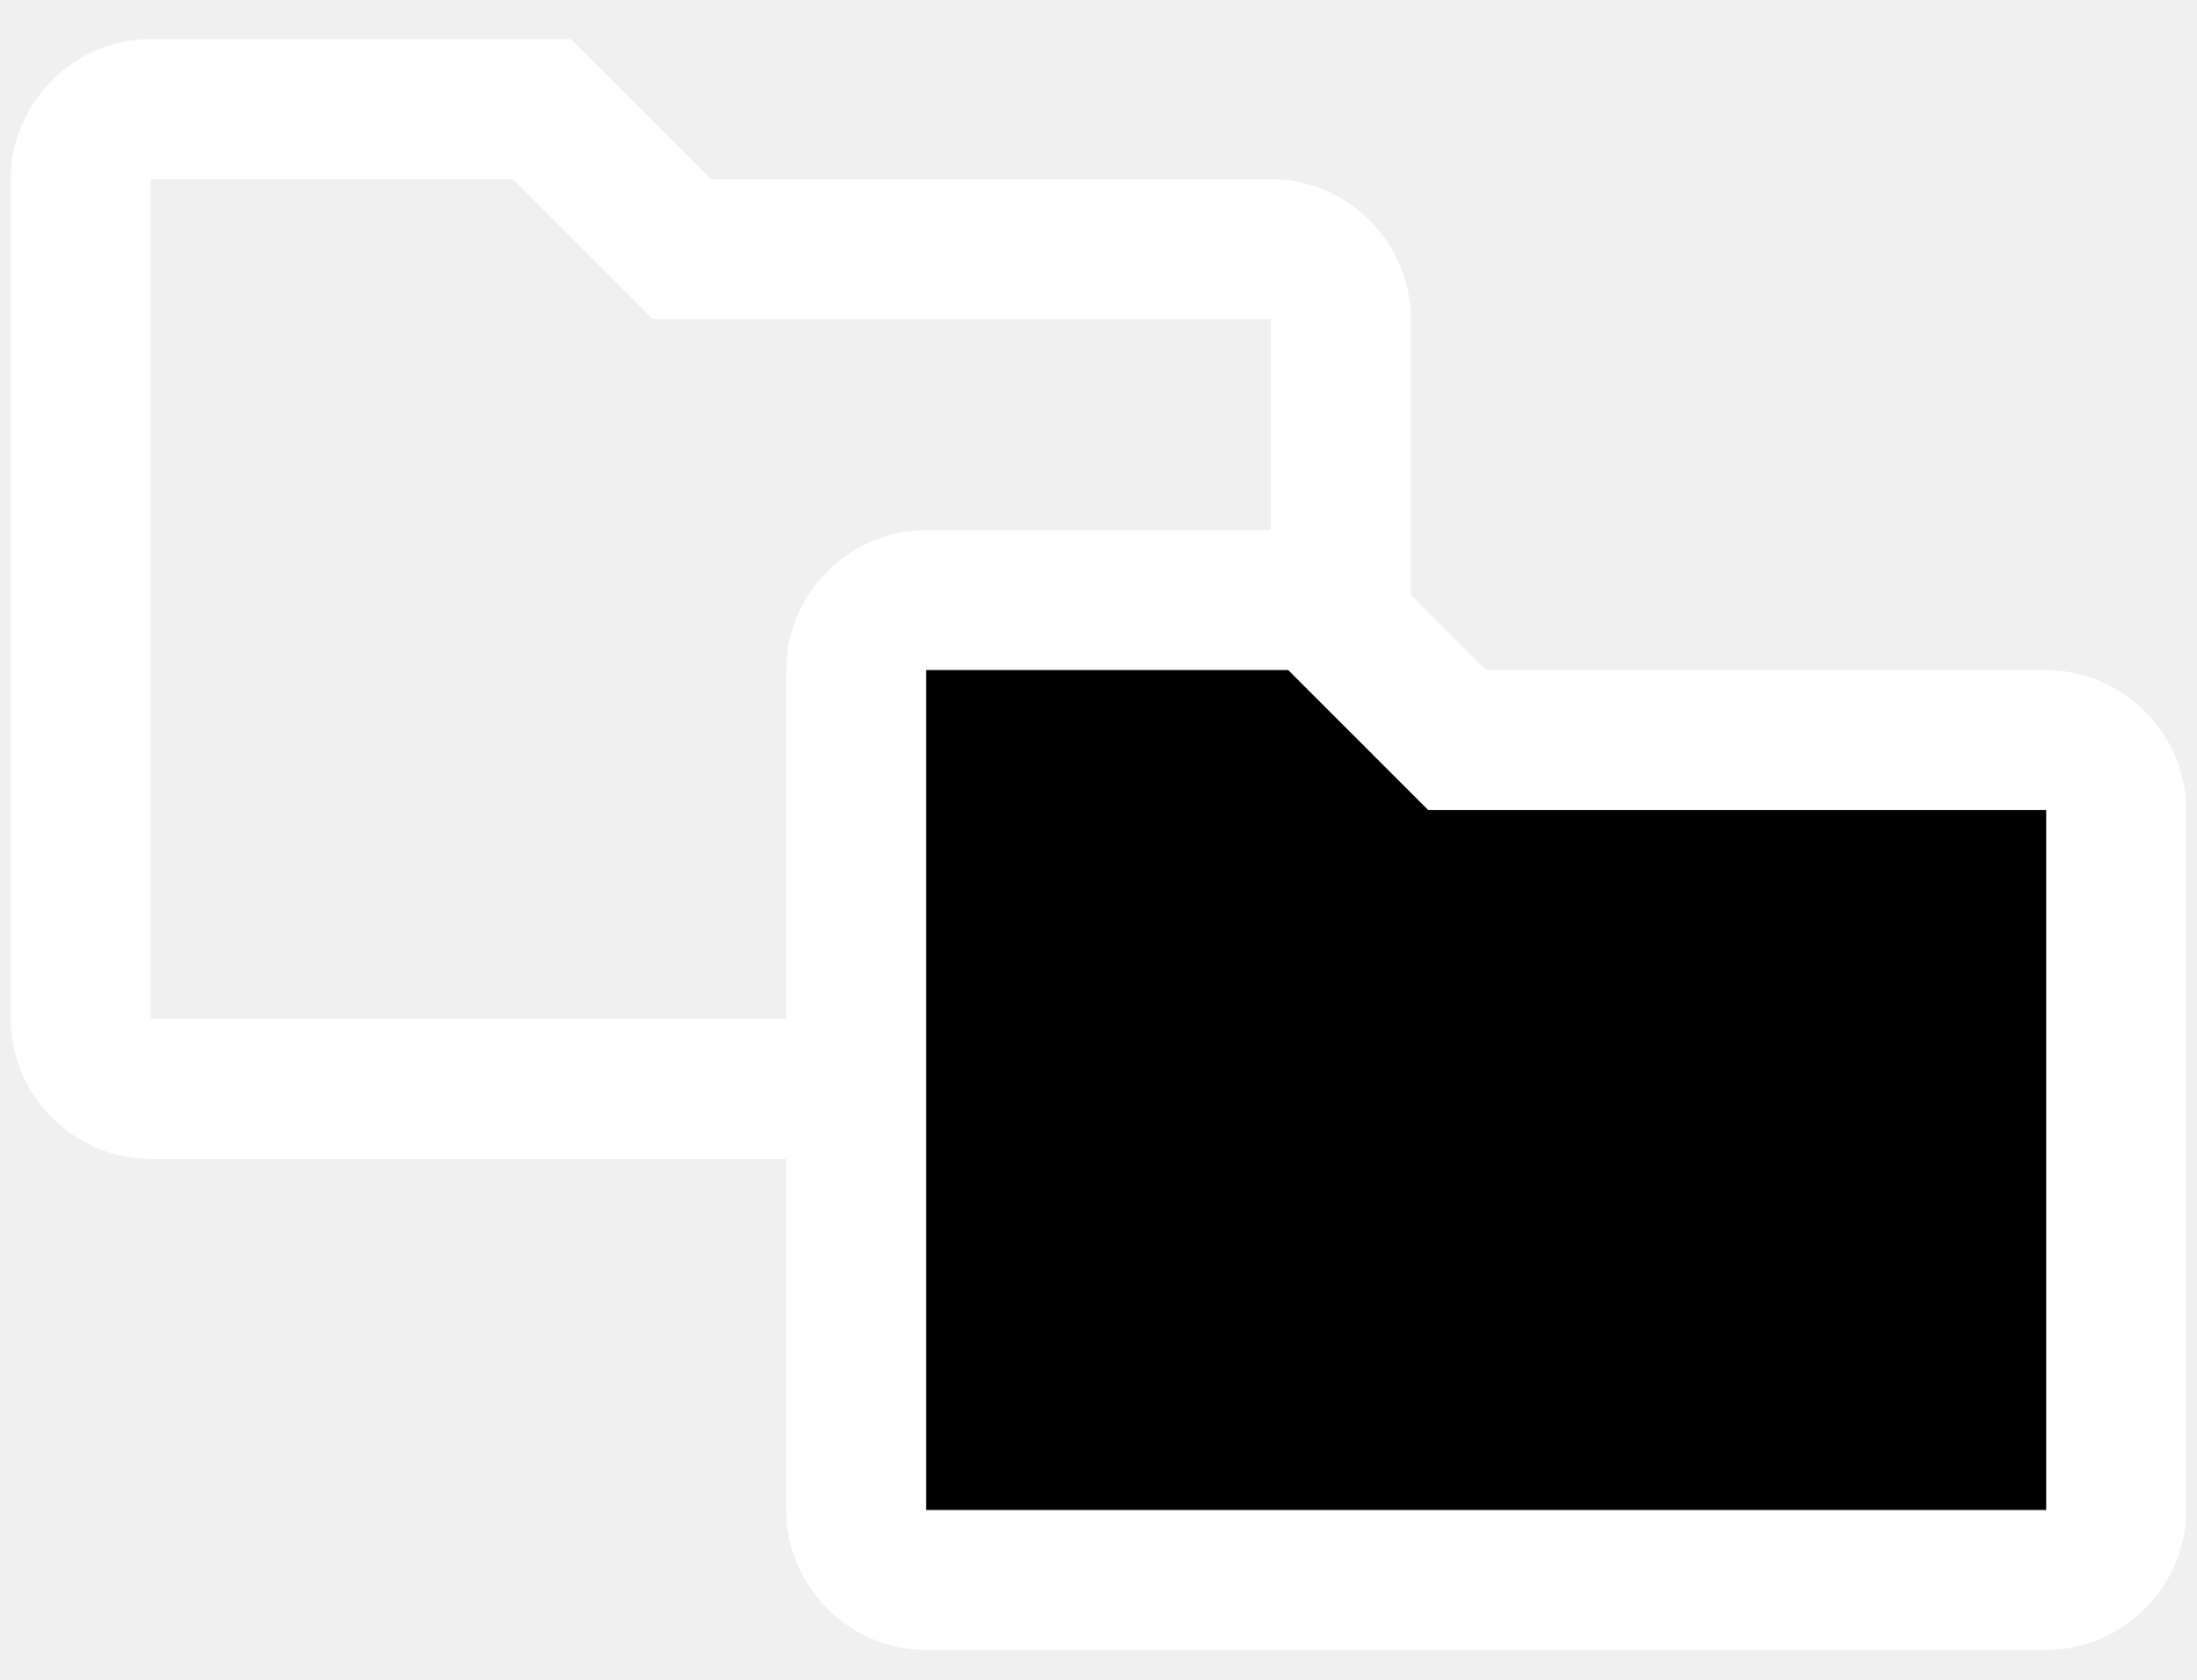
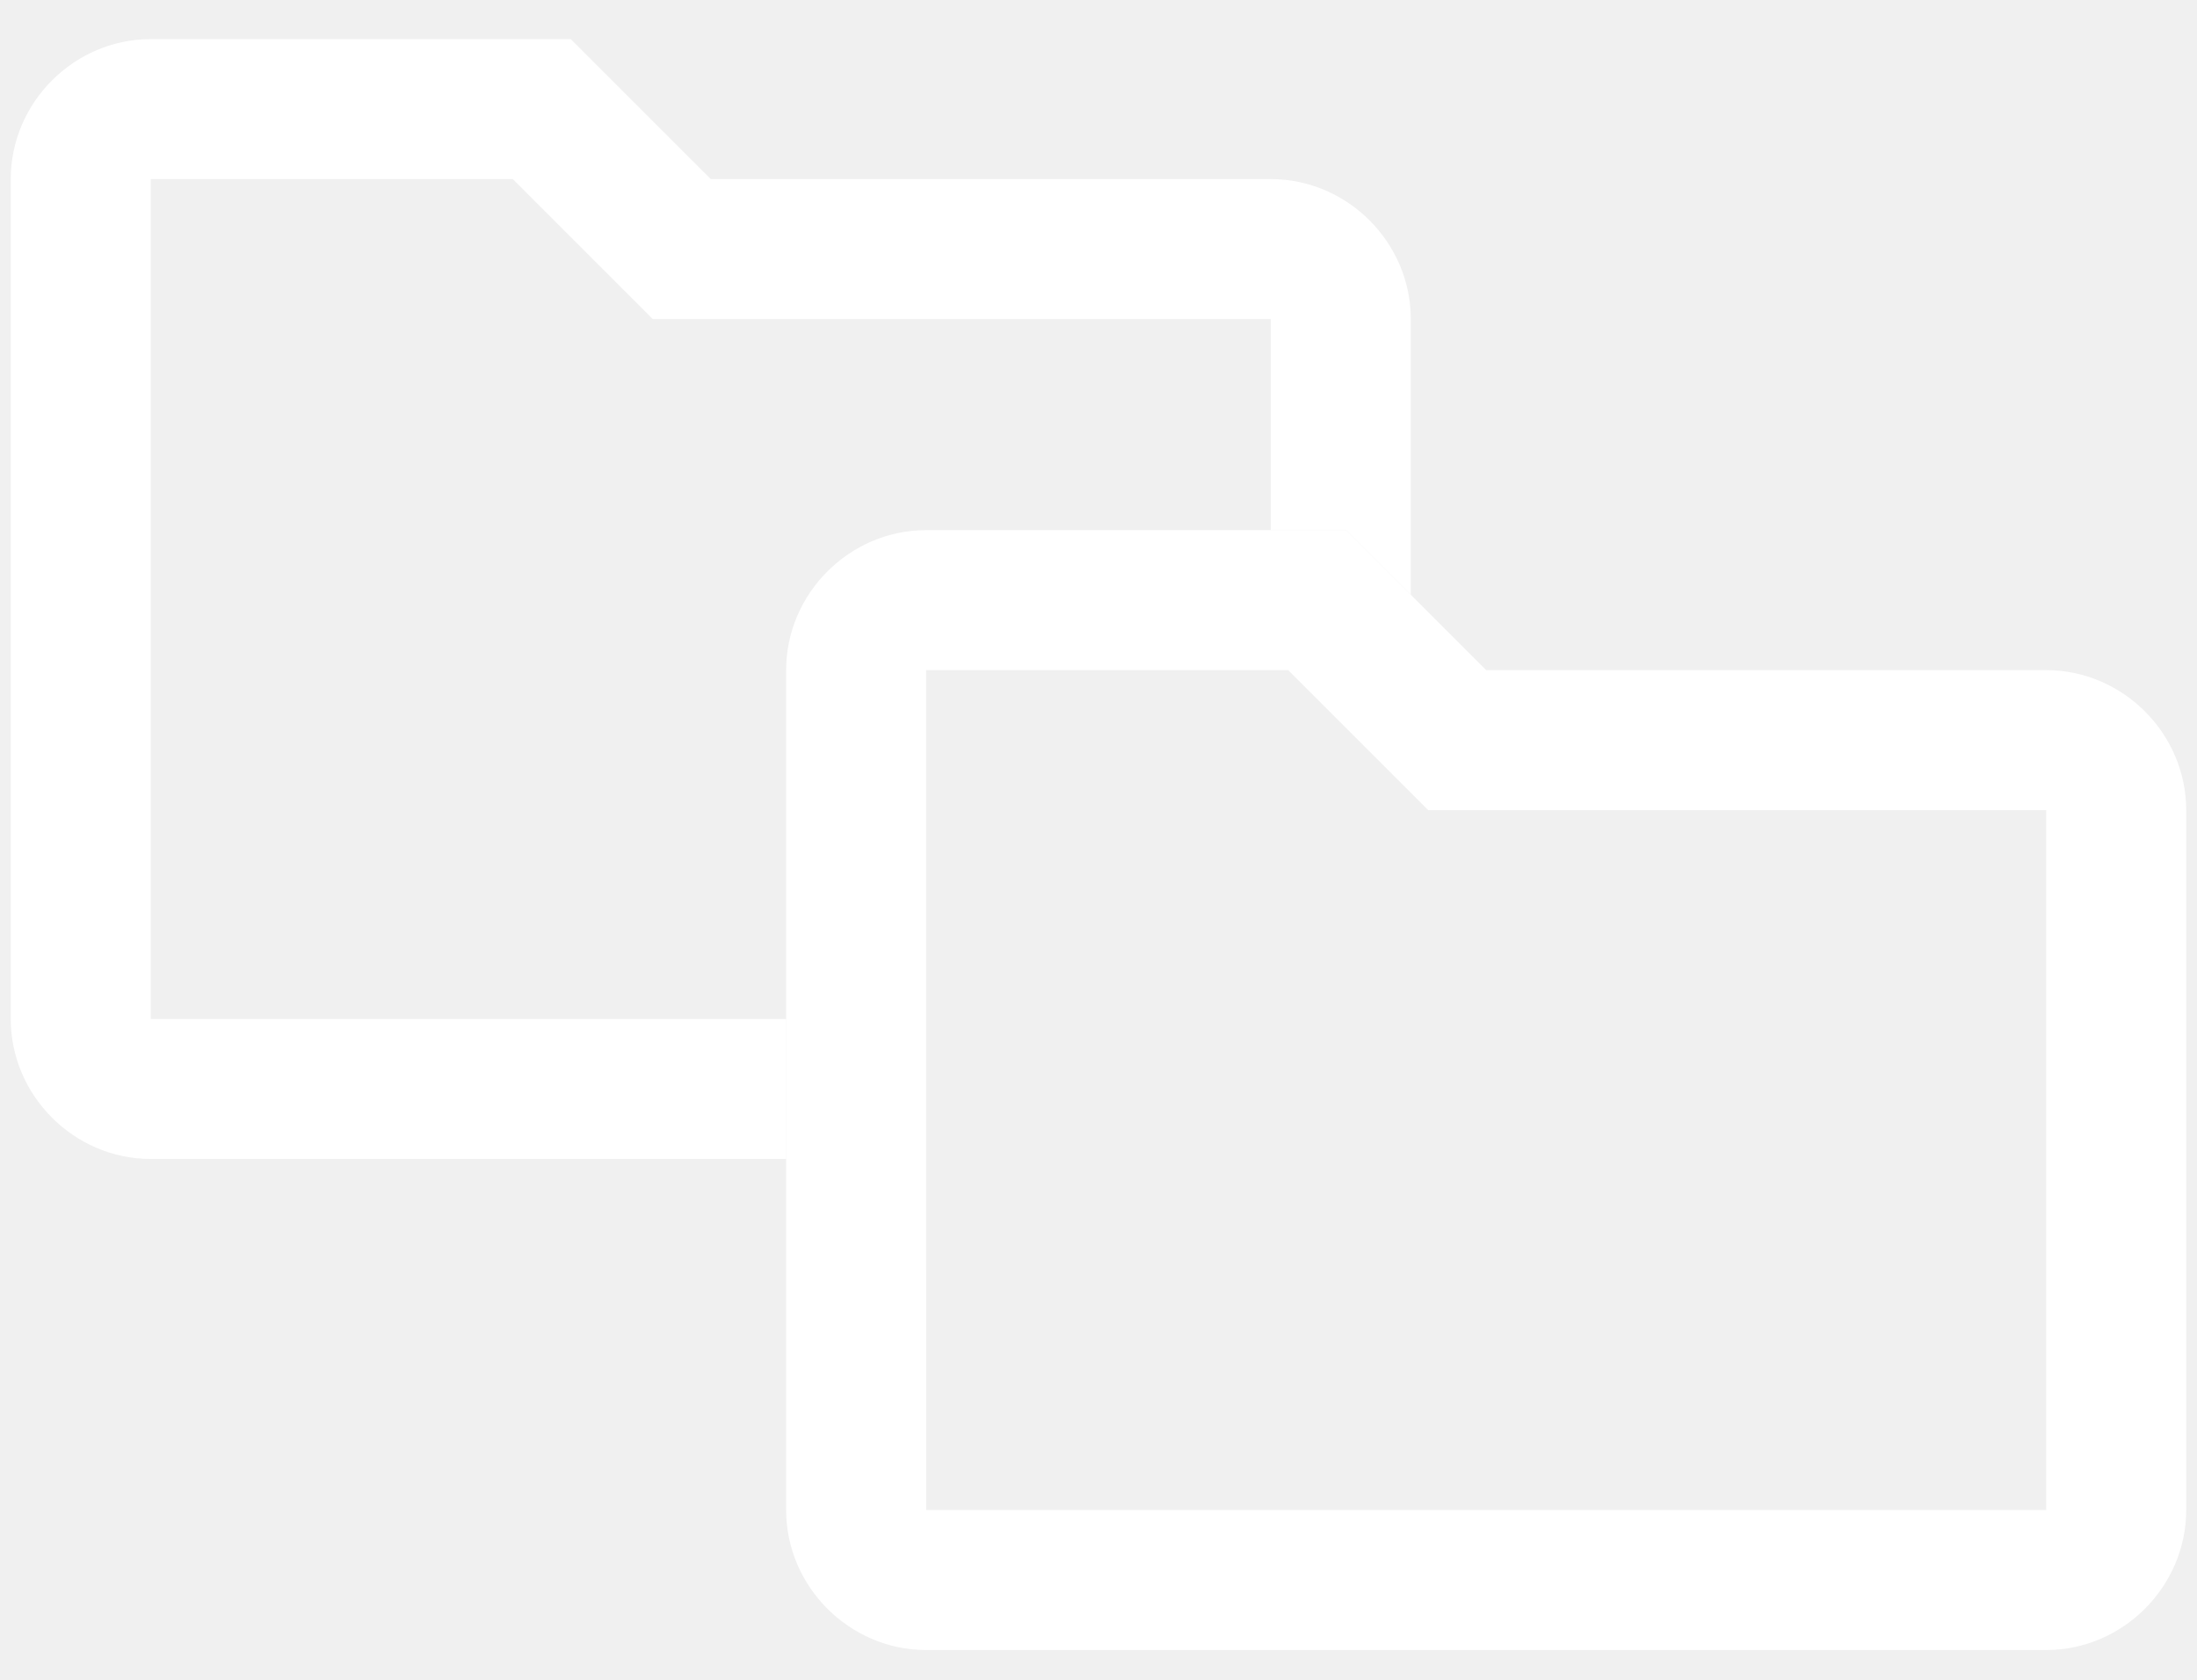
- <svg xmlns="http://www.w3.org/2000/svg" width="85" height="65" viewBox="0 0 85 65" fill="none">
-   <g clip-path="url(#clip0_1435:2784)">
-     <path d="M5.833 1.513C2.869 1.513 0.416 3.966 0.416 6.929V39.429C0.416 42.393 2.869 44.846 5.833 44.846H49.166C52.13 44.846 54.583 42.393 54.583 39.429V12.346C54.583 9.382 52.13 6.929 49.166 6.929H27.499L22.083 1.513H5.833ZM5.833 6.929H19.84L25.256 12.346H49.166V39.429H5.833V6.929Z" fill="white" />
+ <svg xmlns="http://www.w3.org/2000/svg" width="85" height="65" viewBox="0 0 85 65" fill="none" version="1.1" id="svg15">
+   <g clip-path="url(#clip0_1435:2784)" id="g4" style="fill:#ffffff">
+     <path style="fill:#ffffff" d="M 5.832 1.514 C 2.868 1.514 0.416 3.966 0.416 6.93 L 0.416 39.43 C 0.416 42.393 2.868 44.846 5.832 44.846 L 30.416 44.846 L 30.416 39.43 L 5.832 39.43 L 5.832 6.93 L 19.84 6.93 L 25.256 12.346 L 49.166 12.346 L 49.166 20.514 L 52.082 20.514 L 54.582 23.014 L 54.582 12.346 C 54.582 9.382 52.13 6.93 49.166 6.93 L 27.5 6.93 L 22.082 1.514 L 5.832 1.514 z " id="path2" />
  </g>
-   <path d="M33 22.822H50.5L60 29.322H81L82 61.822H33V22.822Z" fill="black" />
-   <path d="M35.833 20.513C32.869 20.513 30.416 22.966 30.416 25.929V58.429C30.416 61.393 32.869 63.846 35.833 63.846H79.166C82.13 63.846 84.583 61.393 84.583 58.429V31.346C84.583 28.382 82.13 25.929 79.166 25.929H57.499L52.083 20.513H35.833ZM35.833 25.929H49.84L55.257 31.346H79.166V58.429H35.833V25.929Z" fill="white" />
-   <defs>
+   <path d="M33 22.822H50.5L60 29.322H81L82 61.822H33V22.822Z" fill="black" id="path6" style="fill:#000000;fill-opacity:0" />
+   <defs id="defs13">
    <clipPath id="clip0_1435:2784">
-       <rect width="55" height="44" fill="white" transform="translate(0 0.893555)" />
+       <rect width="55" height="44" fill="white" transform="translate(0 0.893555)" id="rect10" />
    </clipPath>
  </defs>
+   <path d="m 35.832,20.514 c -2.964,0 -5.417,2.453 -5.417,5.417 v 32.5 c 0,2.964 2.453,5.417 5.417,5.417 h 43.333 c 2.964,0 5.417,-2.453 5.417,-5.417 v -27.083 c 0,-2.964 -2.453,-5.417 -5.417,-5.417 h -21.667 l -5.417,-5.417 z m 0,5.417 h 14.007 l 5.417,5.417 h 23.91 v 27.083 h -43.333 z" id="path8" style="fill:#ffffff" />
</svg>
